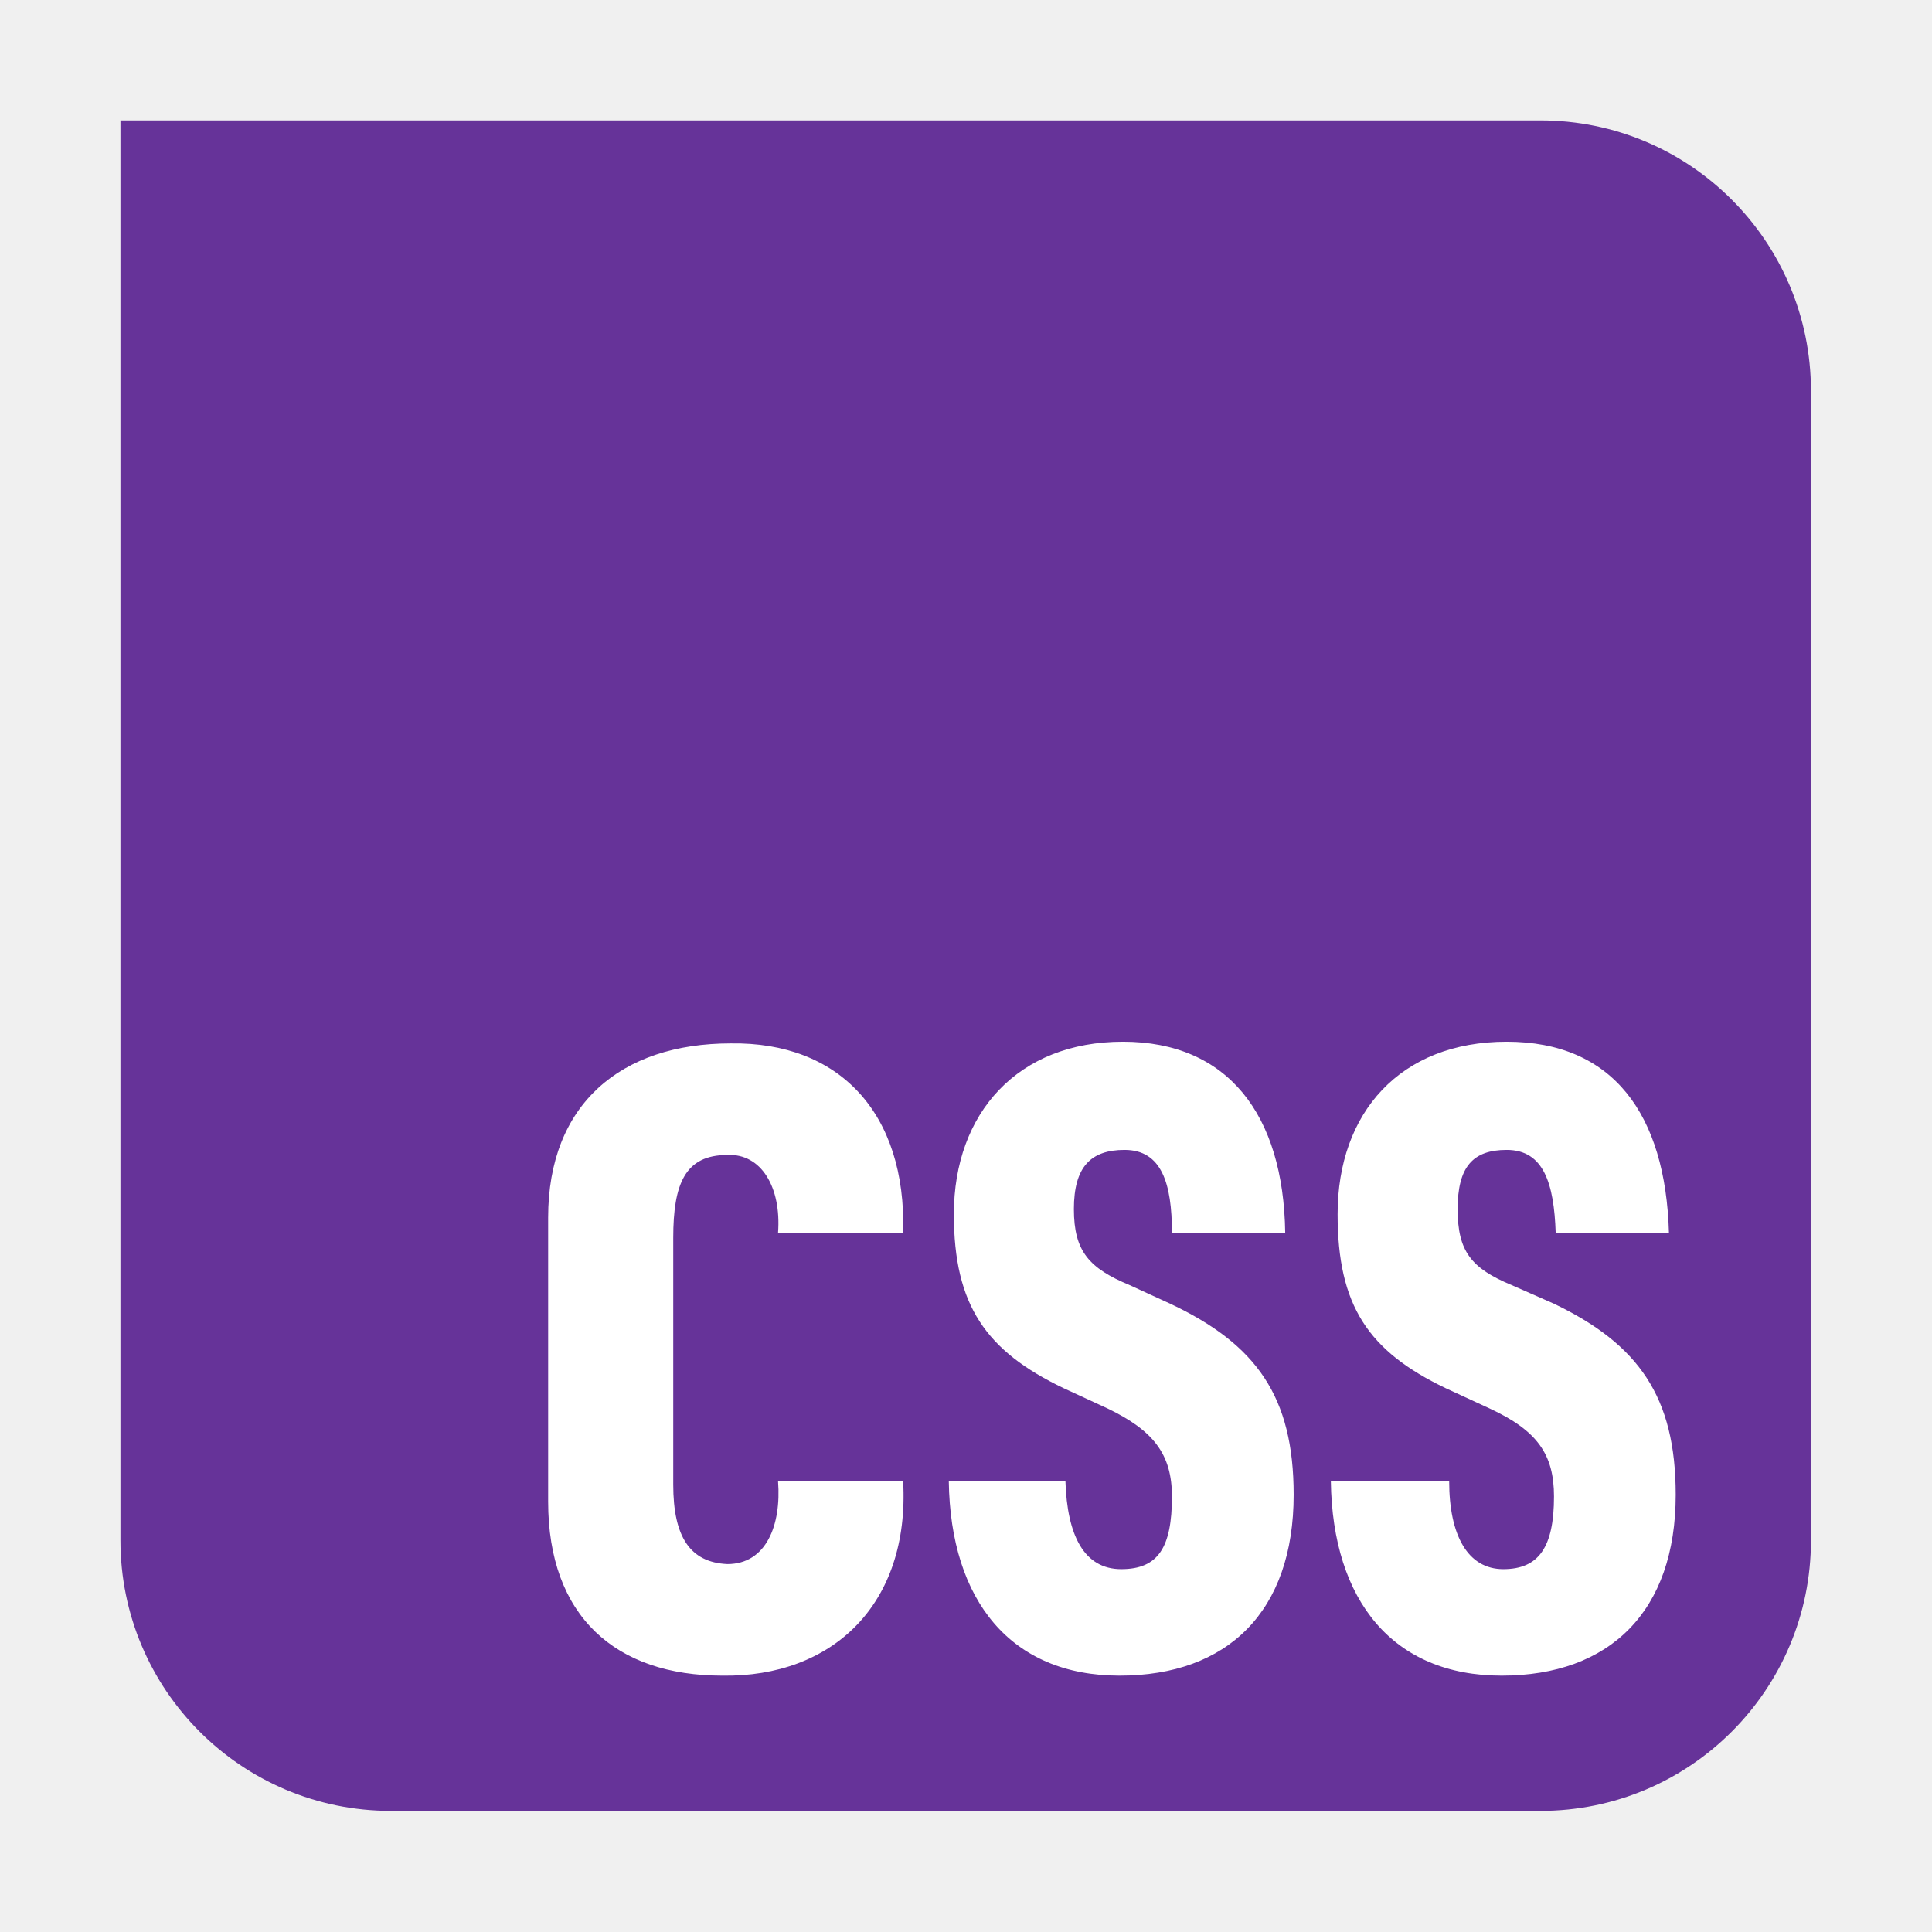
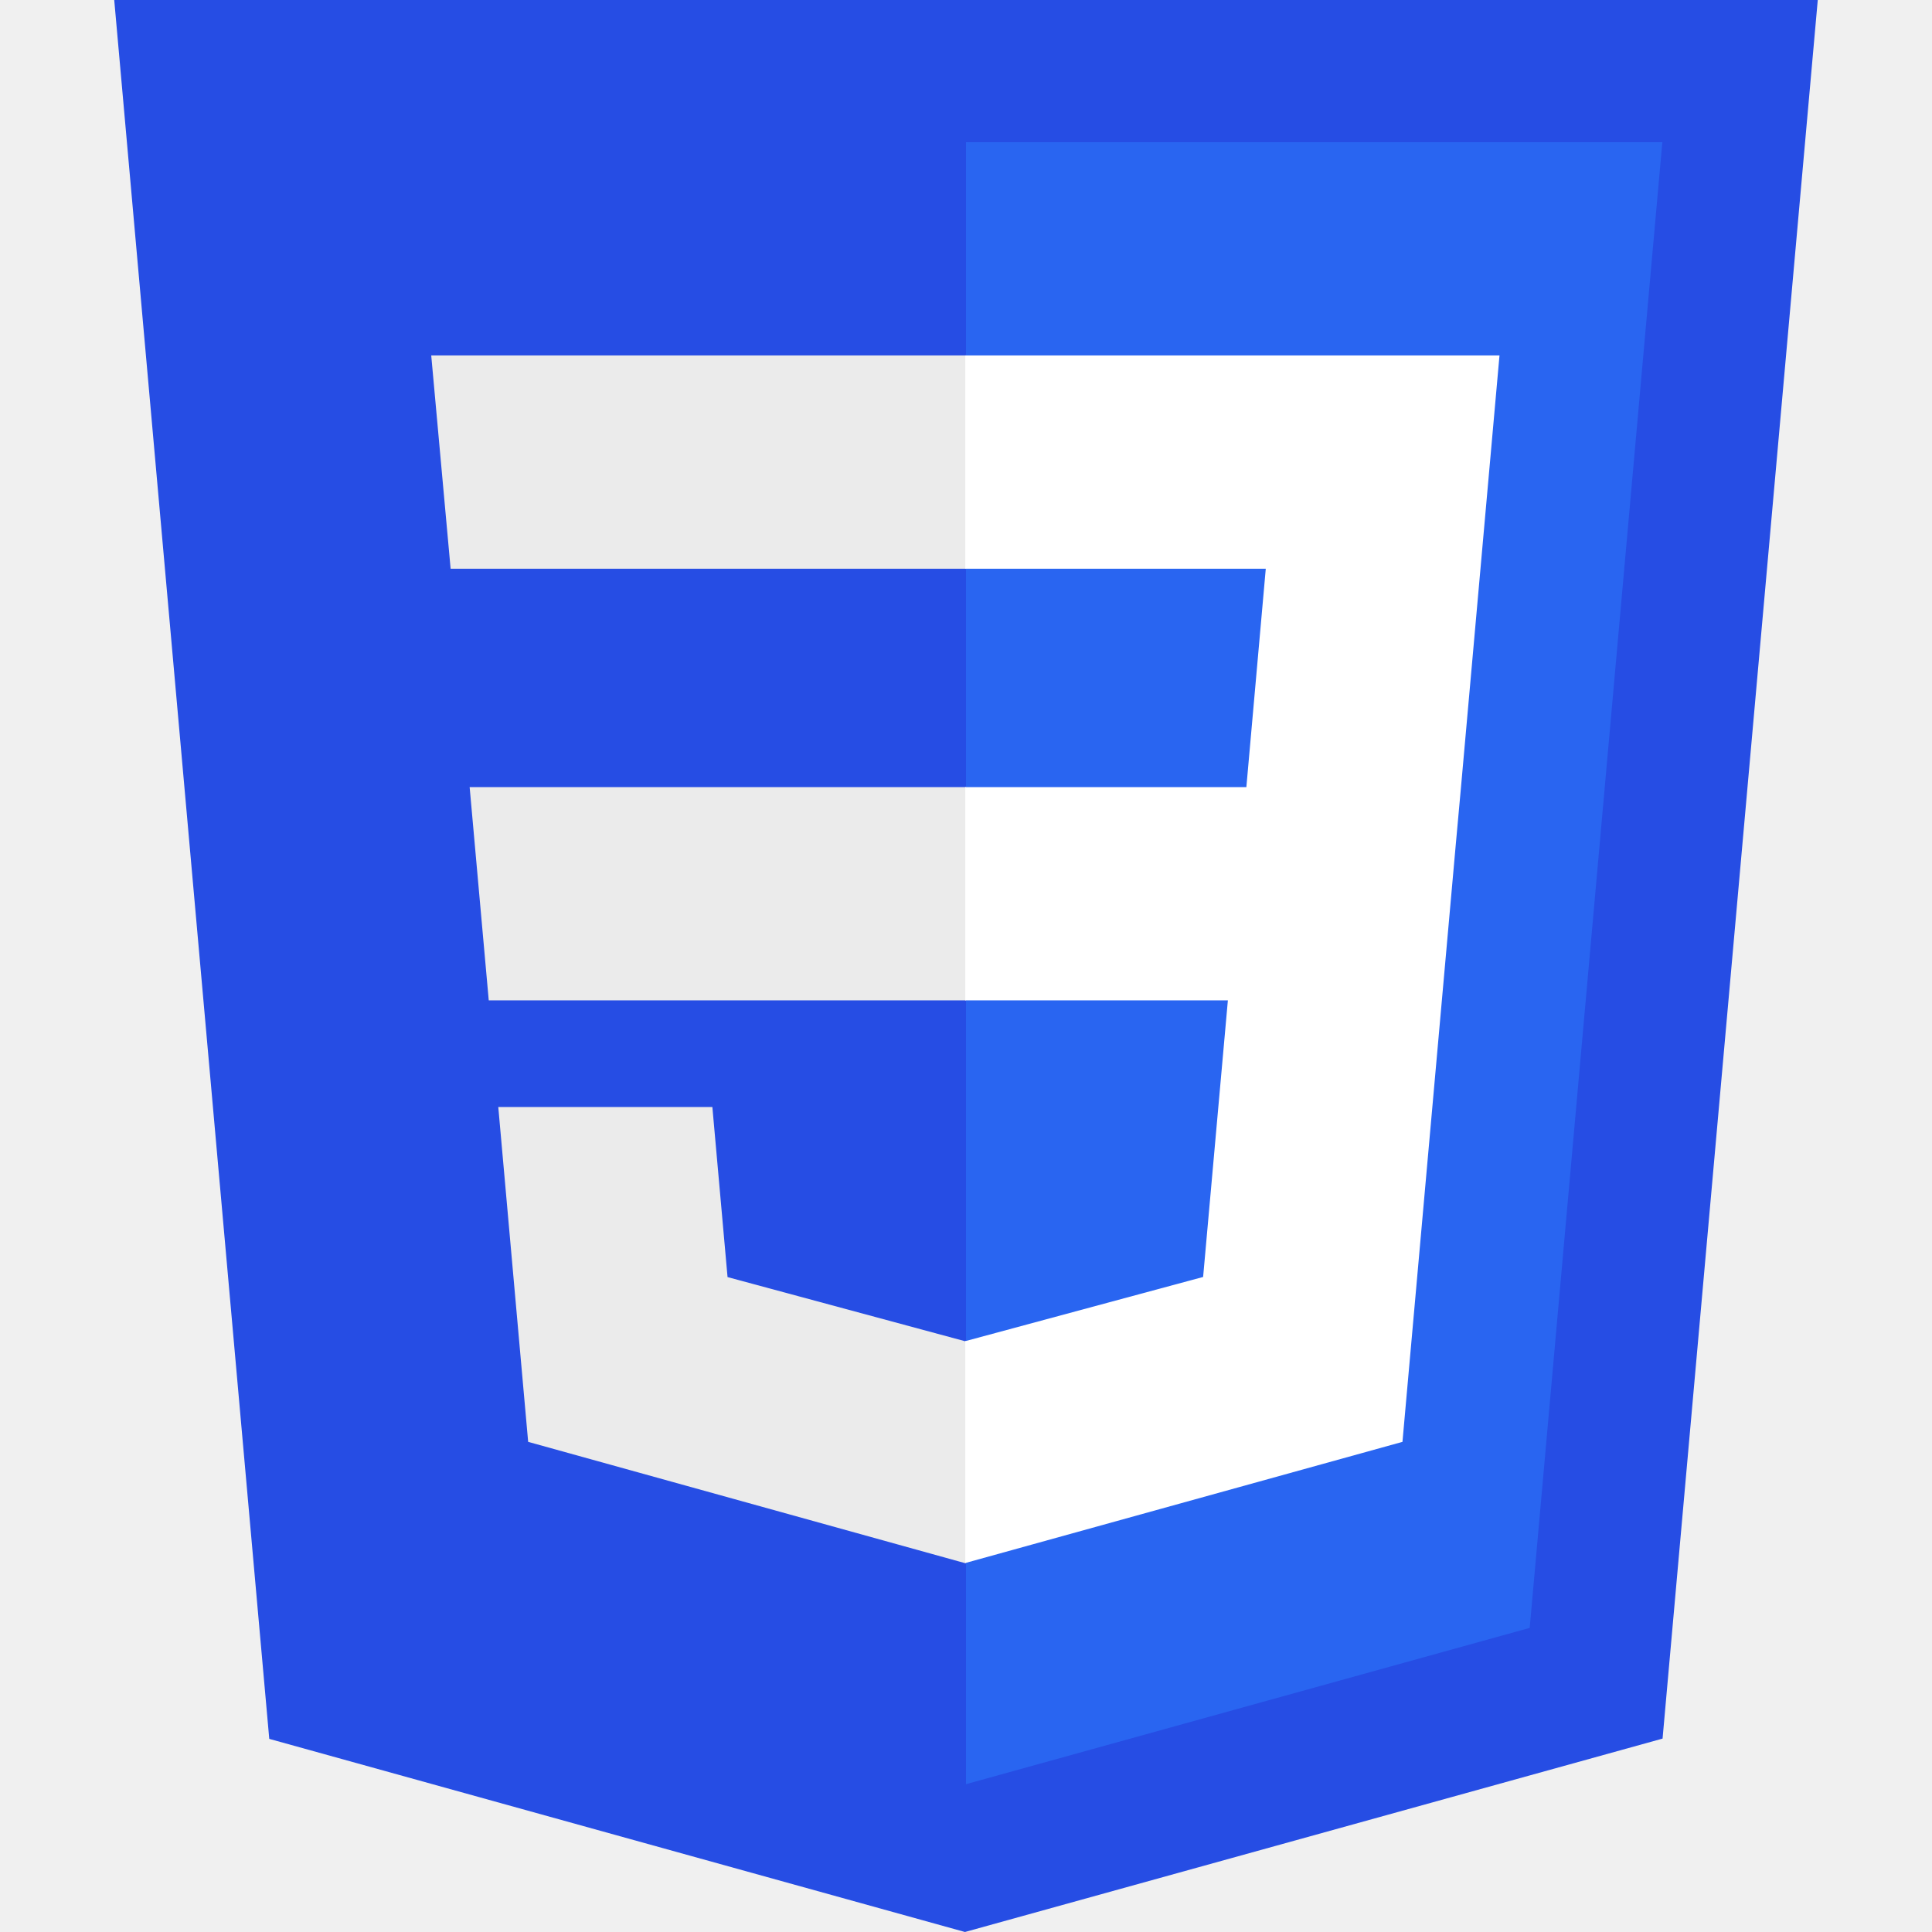
- <svg xmlns="http://www.w3.org/2000/svg" viewBox="0 0 32 32" aria-labelledby="css-logo-title css-logo-description">
-   <g style="display:inline">
-     <path fill="#639" d="M1.995 1.994h23.52a4.48 4.48 0 0 1 4.48 4.48v19.04a4.48 4.48 0 0 1-4.48 4.48H6.475a4.48 4.48 0 0 1-4.48-4.48Z" />
-     <path fill="#fff" d="M9.079 24.87v-4.704c0-1.876 1.204-2.884 3.024-2.884 1.792-.028 2.912 1.148 2.856 3.136h-2.072c.056-.756-.28-1.316-.84-1.288-.7 0-.896.476-.896 1.372v4.088c0 .868.28 1.288.896 1.316.644 0 .896-.644.84-1.372h2.072c.112 2.044-1.176 3.248-2.996 3.22-1.764 0-2.884-.98-2.884-2.884zm6.636-.336h1.932c.028.896.308 1.456.924 1.456.616 0 .84-.364.84-1.204 0-.7-.308-1.092-1.064-1.456l-.728-.336c-1.288-.616-1.82-1.372-1.82-2.884 0-1.68 1.064-2.856 2.8-2.856 1.736 0 2.66 1.204 2.688 3.164h-1.876c0-.812-.168-1.372-.784-1.372-.56 0-.84.28-.84.98s.252.98.924 1.26l.672.308c1.428.672 2.044 1.54 2.044 3.164 0 1.932-1.092 2.996-2.884 2.996-1.792 0-2.8-1.232-2.828-3.22zm6.328 0h1.96c0 .896.308 1.456.896 1.456.588 0 .84-.364.84-1.204 0-.7-.28-1.092-1.064-1.456l-.728-.336c-1.288-.616-1.792-1.372-1.792-2.884 0-1.68 1.036-2.856 2.8-2.856 1.764 0 2.632 1.204 2.688 3.164h-1.876c-.028-.812-.196-1.372-.812-1.372-.56 0-.812.28-.812.98s.224.98.896 1.26l.7.308c1.4.672 2.016 1.54 2.016 3.164 0 1.932-1.092 2.996-2.884 2.996-1.792 0-2.8-1.232-2.828-3.22z" />
-   </g>
+ <svg xmlns="http://www.w3.org/2000/svg" width="512" height="512" viewBox="0 0 512 512">
+   <path fill="#264de4" d="M71.357 460.819 30.272 0h451.456l-41.129 460.746L255.724 512z" />
+   <path fill="#2965f1" d="m405.388 431.408 35.148-393.73H256v435.146z" />
+   <path fill="#ebebeb" d="m124.46 208.59 5.065 56.517H256V208.59zm-5.041-57.875H256V94.197H114.281zM256 355.372l-.248.066-62.944-16.996-4.023-45.076h-56.736l7.919 88.741 115.772 32.14.26-.073z" />
+   <path fill="#fff" d="M255.805 208.59v56.517H325.4l-6.56 73.299-63.035 17.013v58.8l115.864-32.112.85-9.549 13.28-148.792 1.38-15.176 10.203-114.393H255.805v56.518h79.639L330.3 208.59z" />
</svg>
